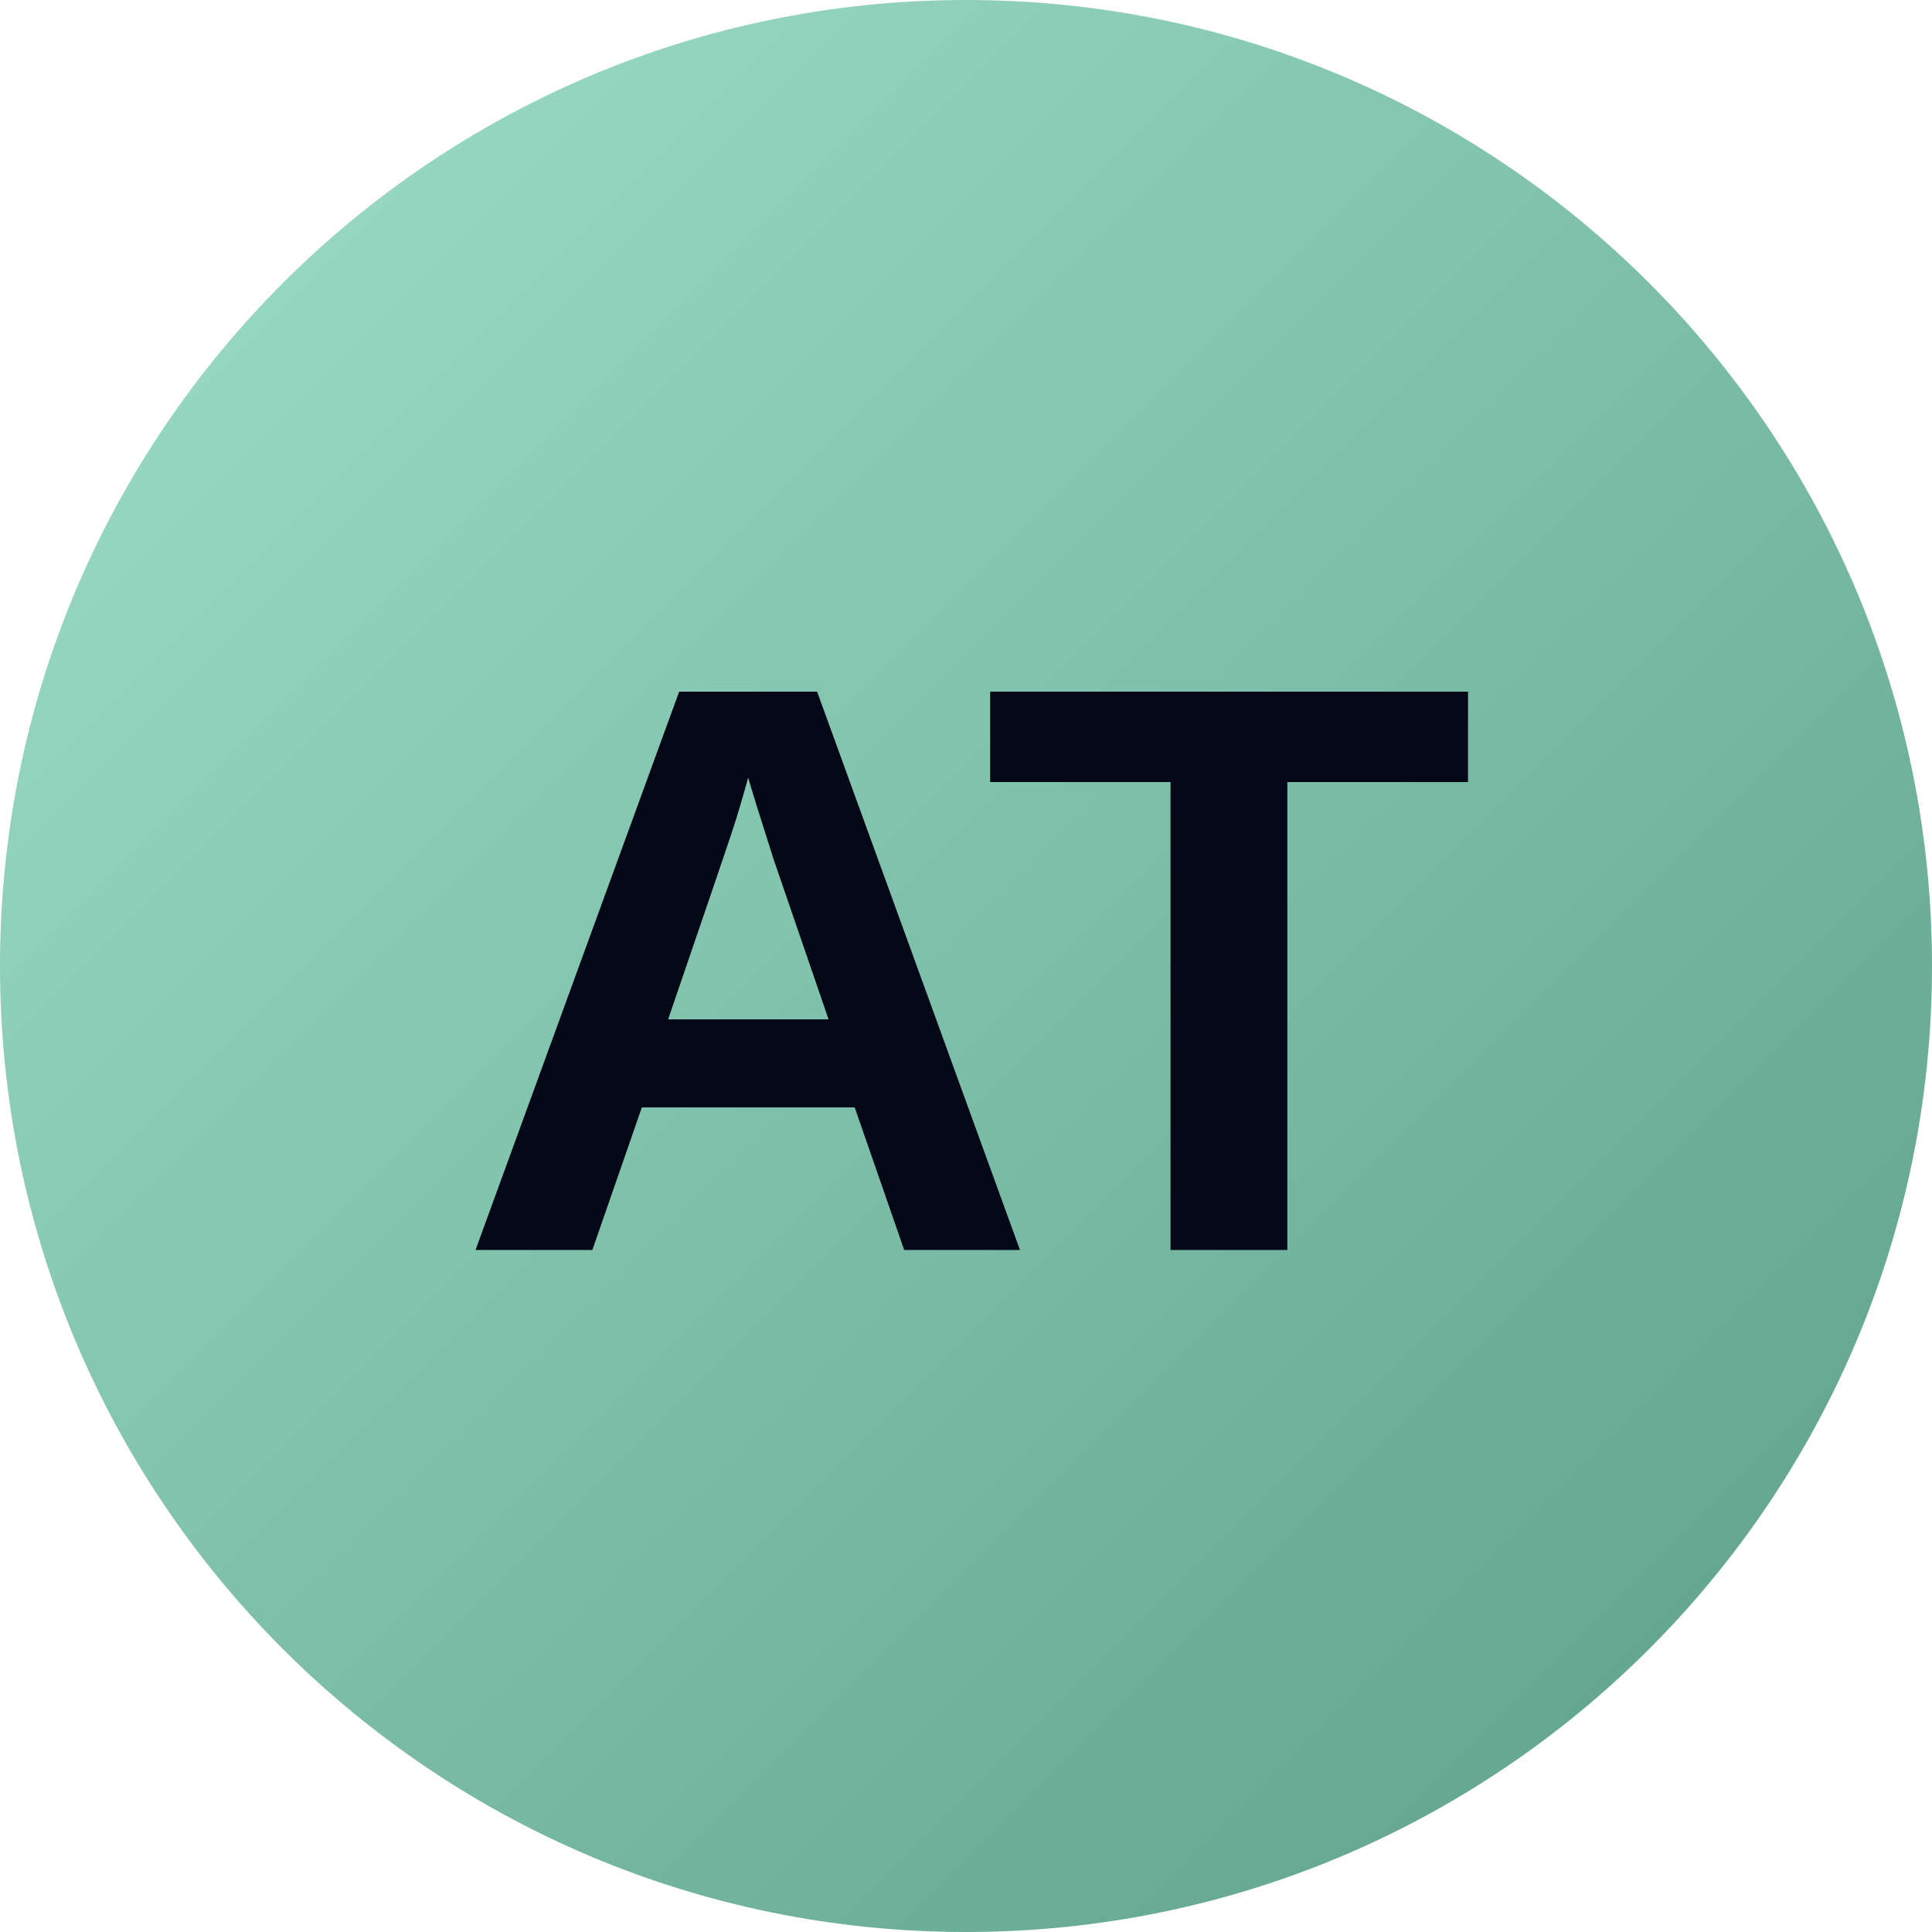
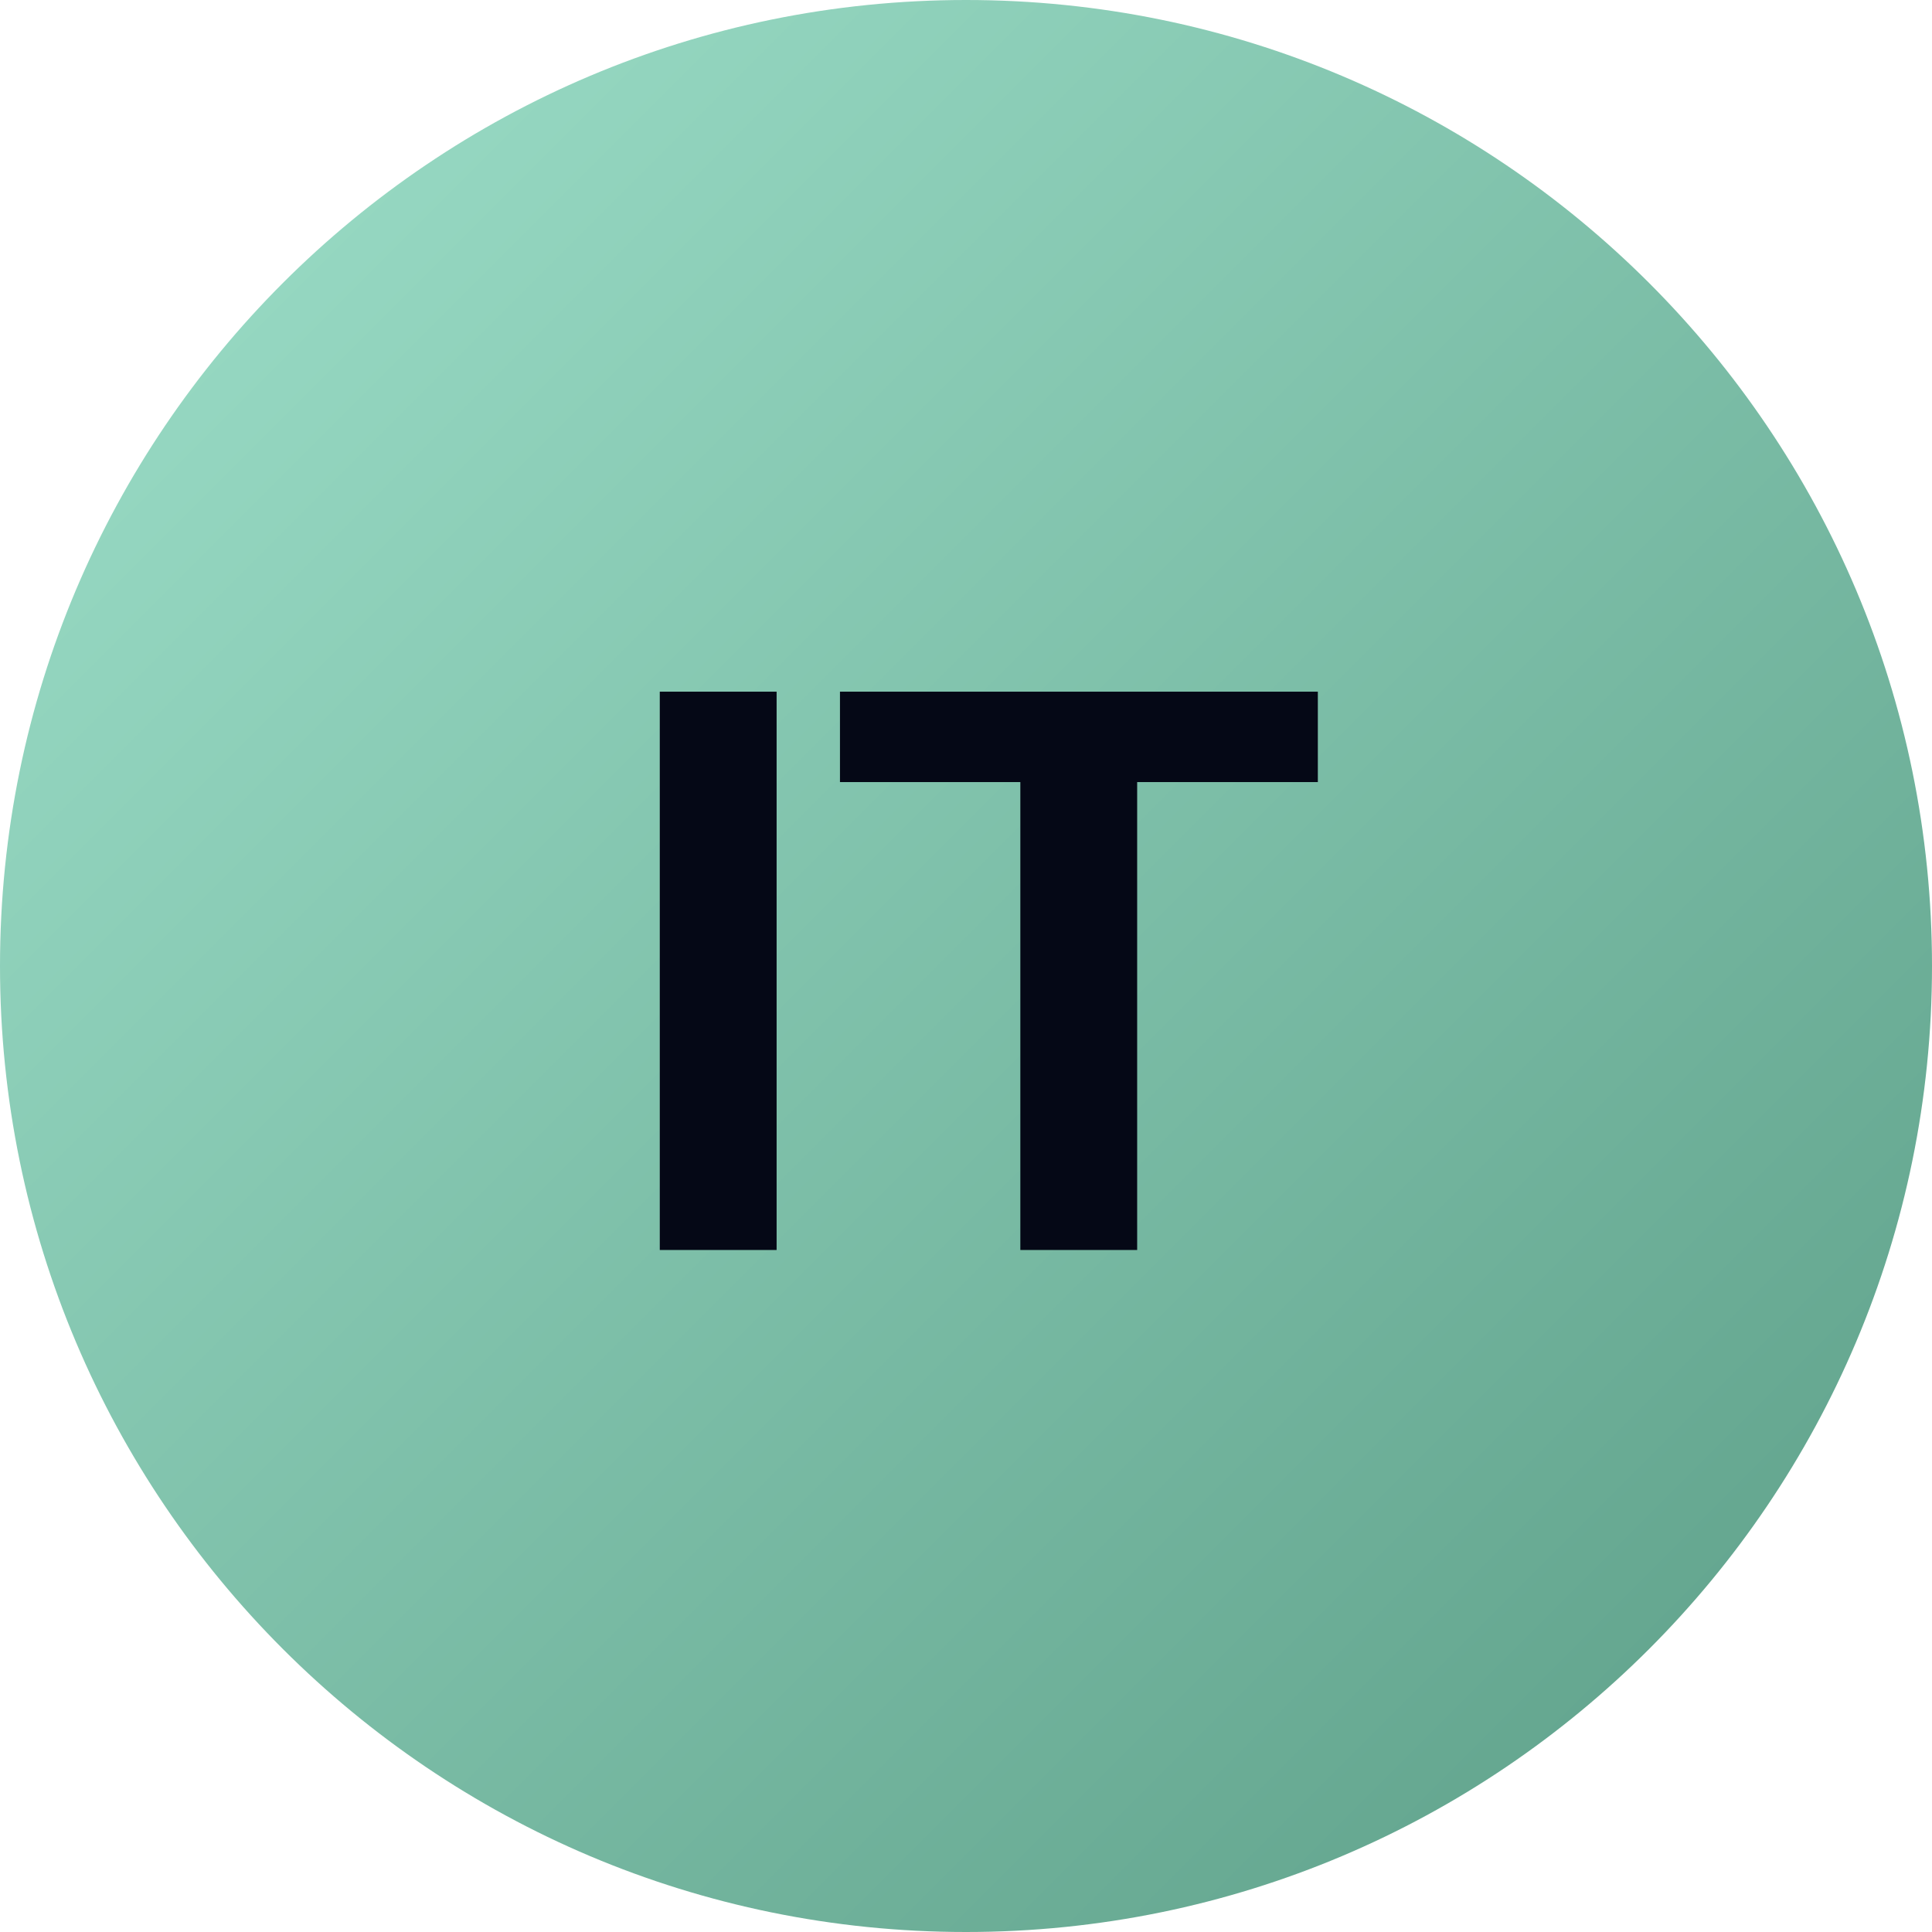
- <svg xmlns="http://www.w3.org/2000/svg" width="200" height="200" viewBox="0 0 200 200" role="img" aria-label="Aissa Trad">
+ <svg xmlns="http://www.w3.org/2000/svg" width="200" height="200" viewBox="0 0 200 200" role="img" aria-label="IBHAR TECH LEARNING">
  <defs>
    <linearGradient id="g" x1="0" y1="0" x2="1" y2="1">
      <stop offset="0" stop-color="#9fe1cb" />
      <stop offset="1" stop-color="#5b9d86" />
    </linearGradient>
  </defs>
  <rect width="200" height="200" rx="100" fill="url(#g)" />
-   <text x="100" y="100" dy="0.35em" text-anchor="middle" font-family="Arial, Helvetica, sans-serif" font-size="84" font-weight="700" fill="#050816">AT</text>
+   <text x="100" y="100" dy="0.35em" text-anchor="middle" font-family="Arial, Helvetica, sans-serif" font-size="84" font-weight="700" fill="#050816">IT</text>
</svg>
